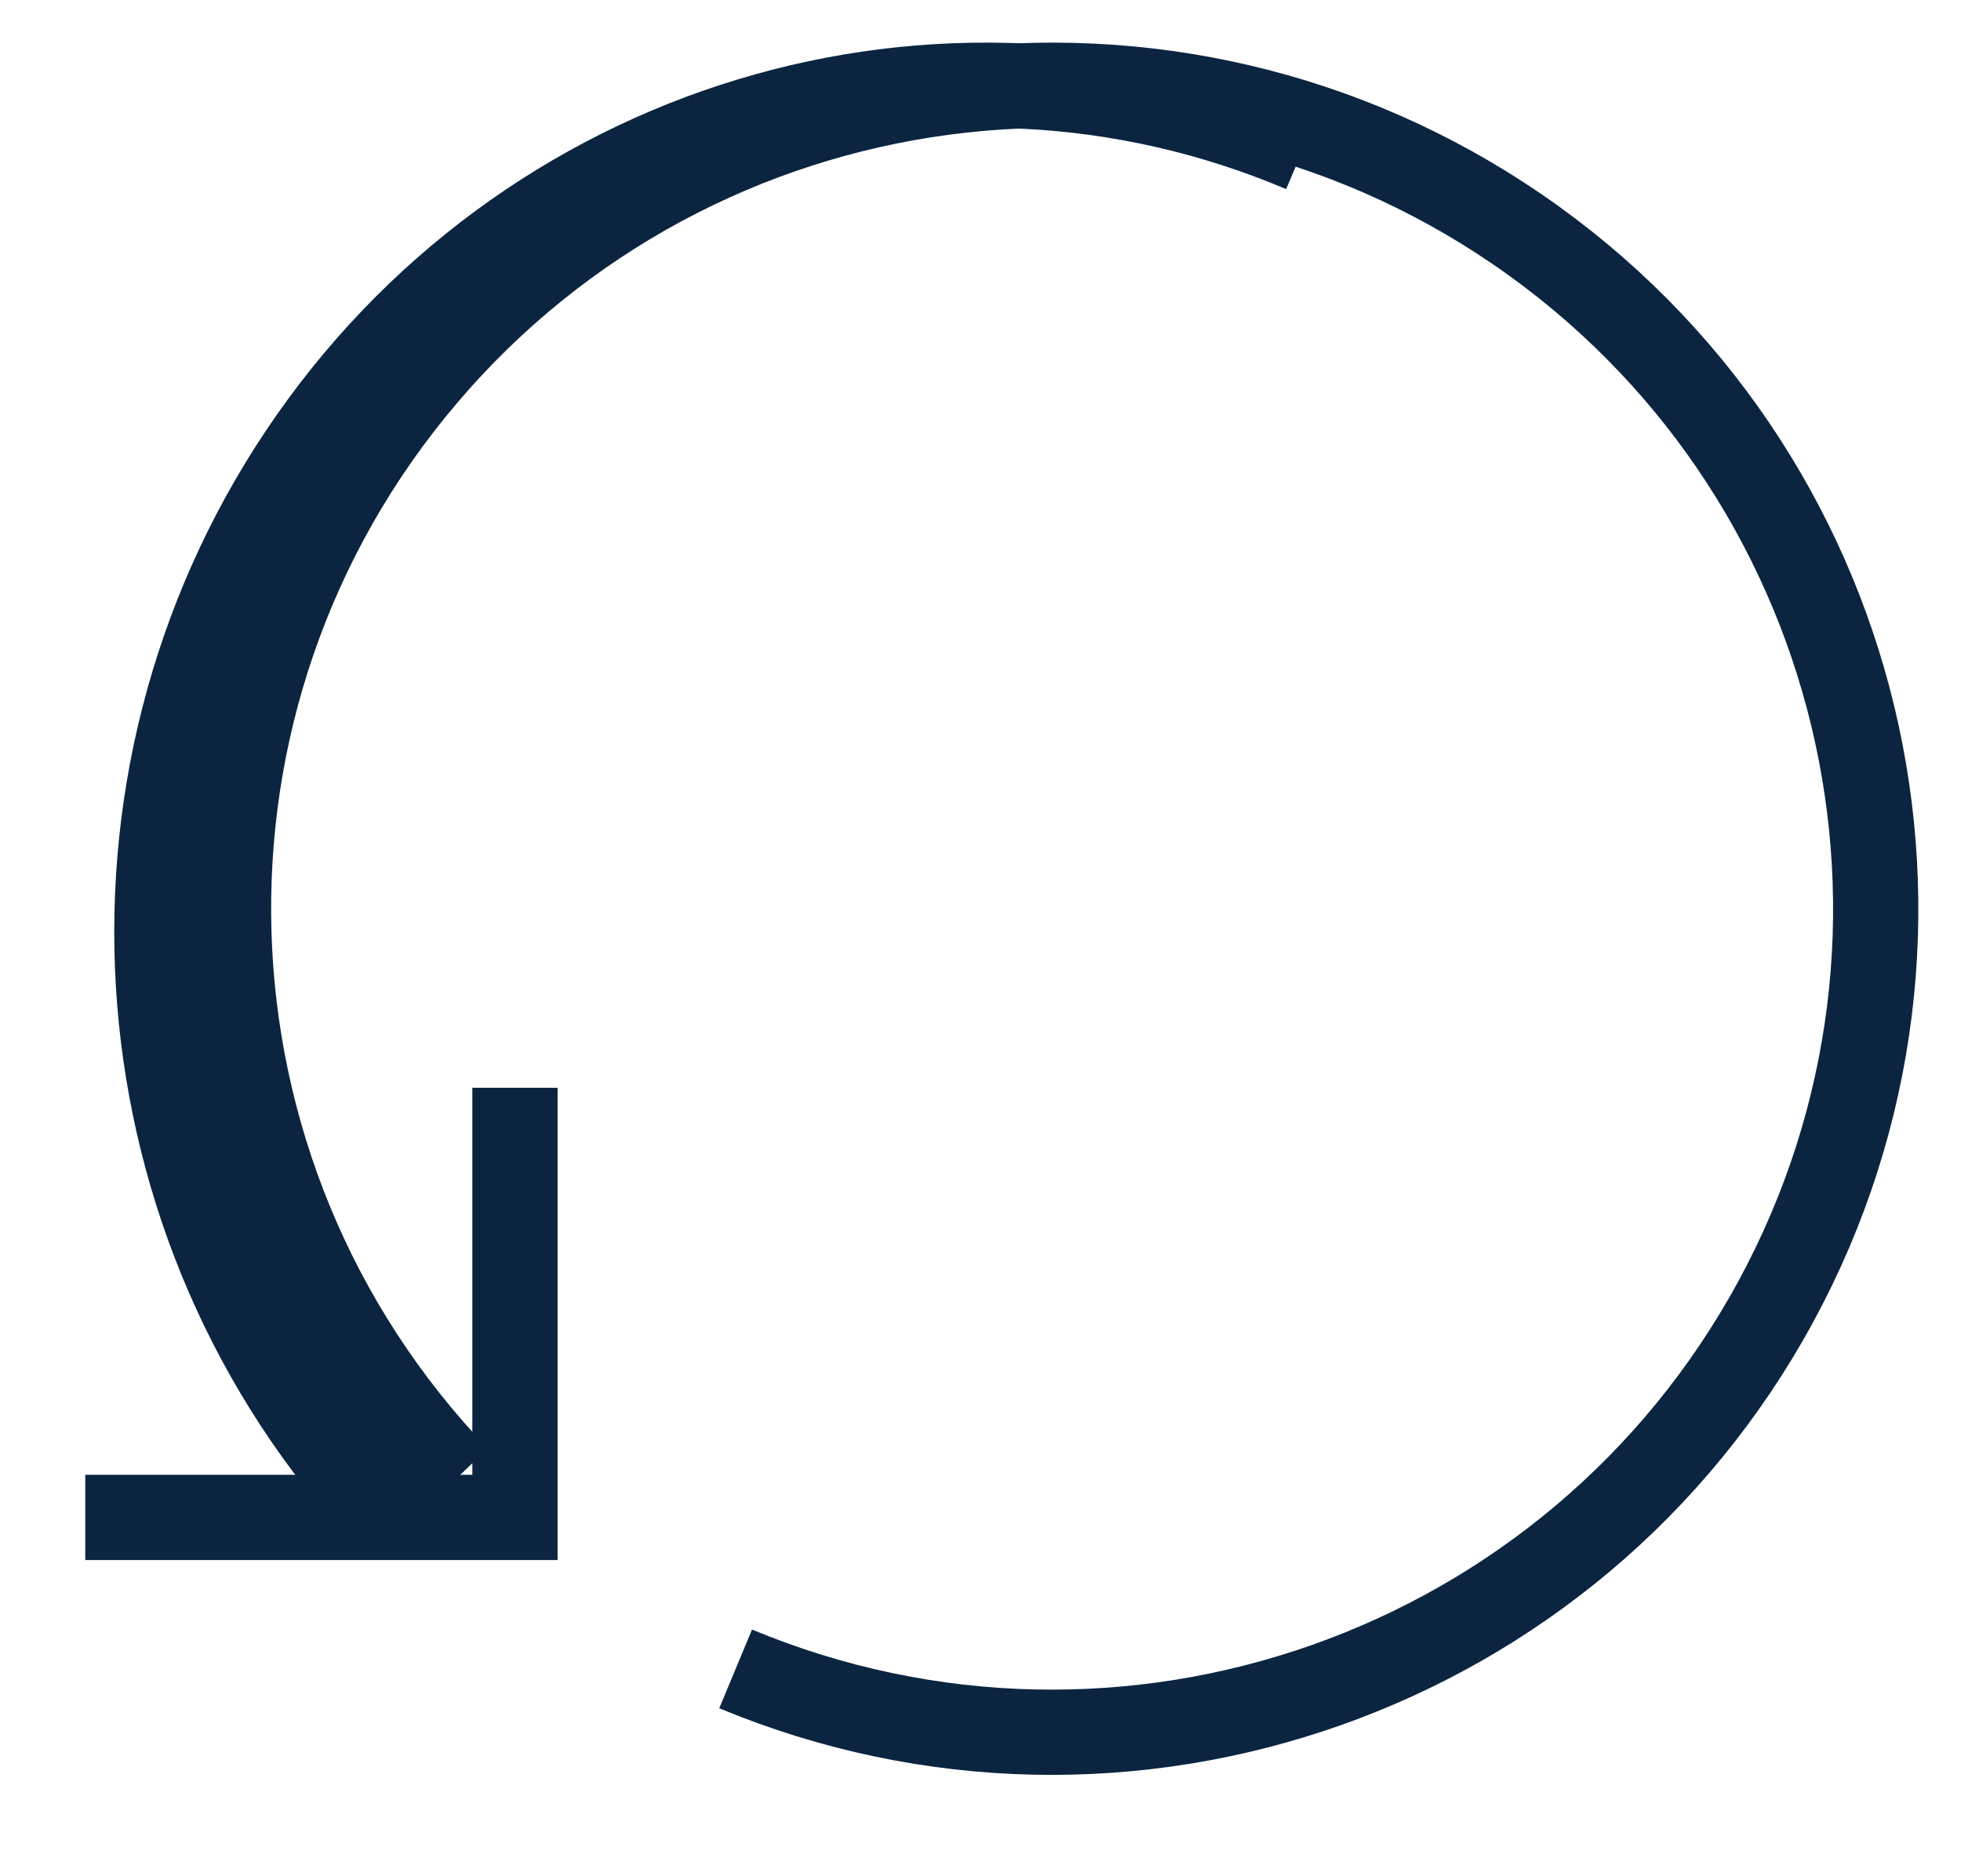
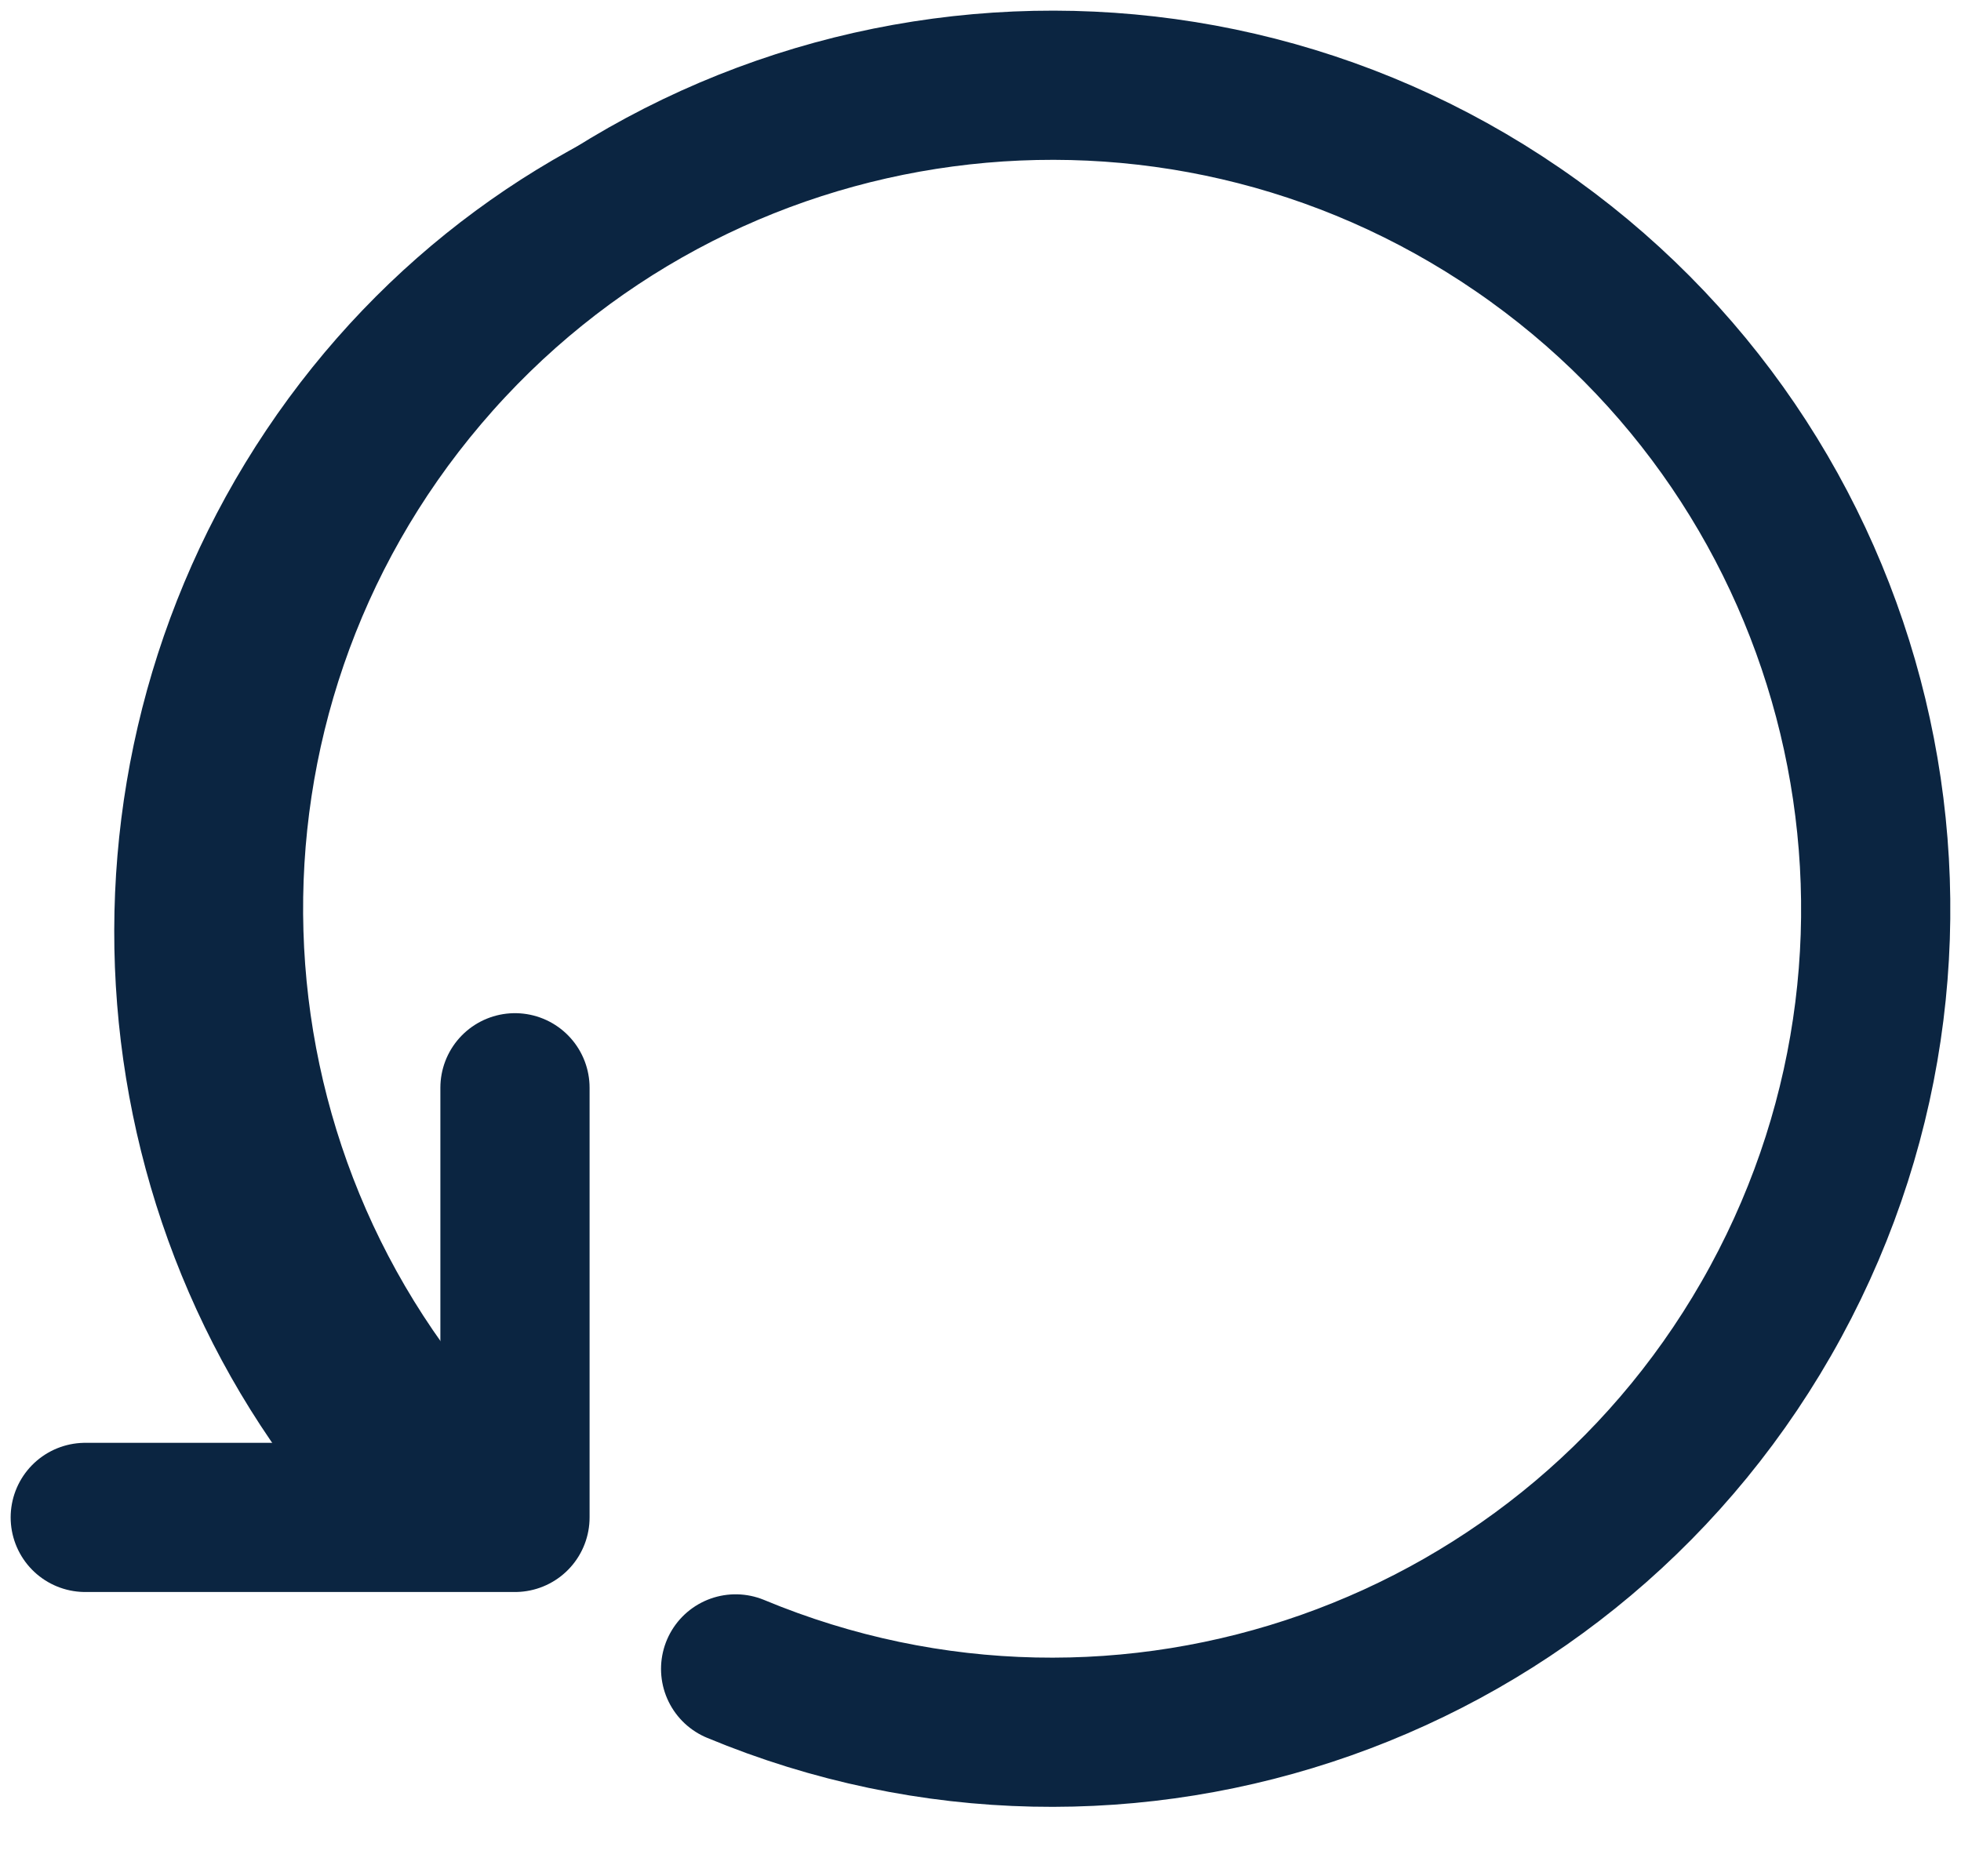
<svg xmlns="http://www.w3.org/2000/svg" width="23px" height="22px" viewBox="0 0 23 22" version="1.1">
-   <g id="Teaching-Path---V3" stroke="none" strokeWidth="1" fill="none" fillRule="evenodd" strokeLinecap="round" strokeLinejoin="round">
+   <g id="Teaching-Path---V3" stroke="none" stroke-width="1" fill="none" fill-rule="evenodd" stroke-linecap="round" stroke-linejoin="round">
    <g id="New-Teaching-Path---Create-(add-articles)---Filters-opened" transform="translate(-330, -111)" stroke="#0B2541">
      <g id="Velg-oppgaver" transform="translate(-1, 77)">
        <g id="Sub-Menu" transform="translate(57, 34)">
          <g id="Reset-filters" transform="translate(275, 0)">
            <g id="Reset-icon" transform="translate(0, 1)">
-               <polyline id="Path" strokeWidth="1.75" points="5.04 11.76 5.04 16.8 0 16.8" />
+               <polyline id="Path" stroke-width="1.75" points="5.04 11.76 5.04 16.8 0 16.8" />
              <path d="M3.536,16.8 C0.358,13.405 -0.057,8.199 2.539,4.323 C5.136,0.446 10.034,-1.041 14.28,0.758" id="Path" />
-               <path d="M4.36,16.337 C0.939,12.761 0.773,7.178 3.978,3.406 C7.182,-0.366 12.719,-1.106 16.801,1.693 C20.883,4.491 22.19,9.922 19.827,14.27 C17.464,18.619 12.197,20.479 7.628,18.577" id="Path" strokeWidth="1.75" />
+               <path d="M4.36,16.337 C0.939,12.761 0.773,7.178 3.978,3.406 C7.182,-0.366 12.719,-1.106 16.801,1.693 C20.883,4.491 22.19,9.922 19.827,14.27 C17.464,18.619 12.197,20.479 7.628,18.577" id="Path" stroke-width="1.75" />
            </g>
          </g>
        </g>
      </g>
    </g>
  </g>
</svg>
